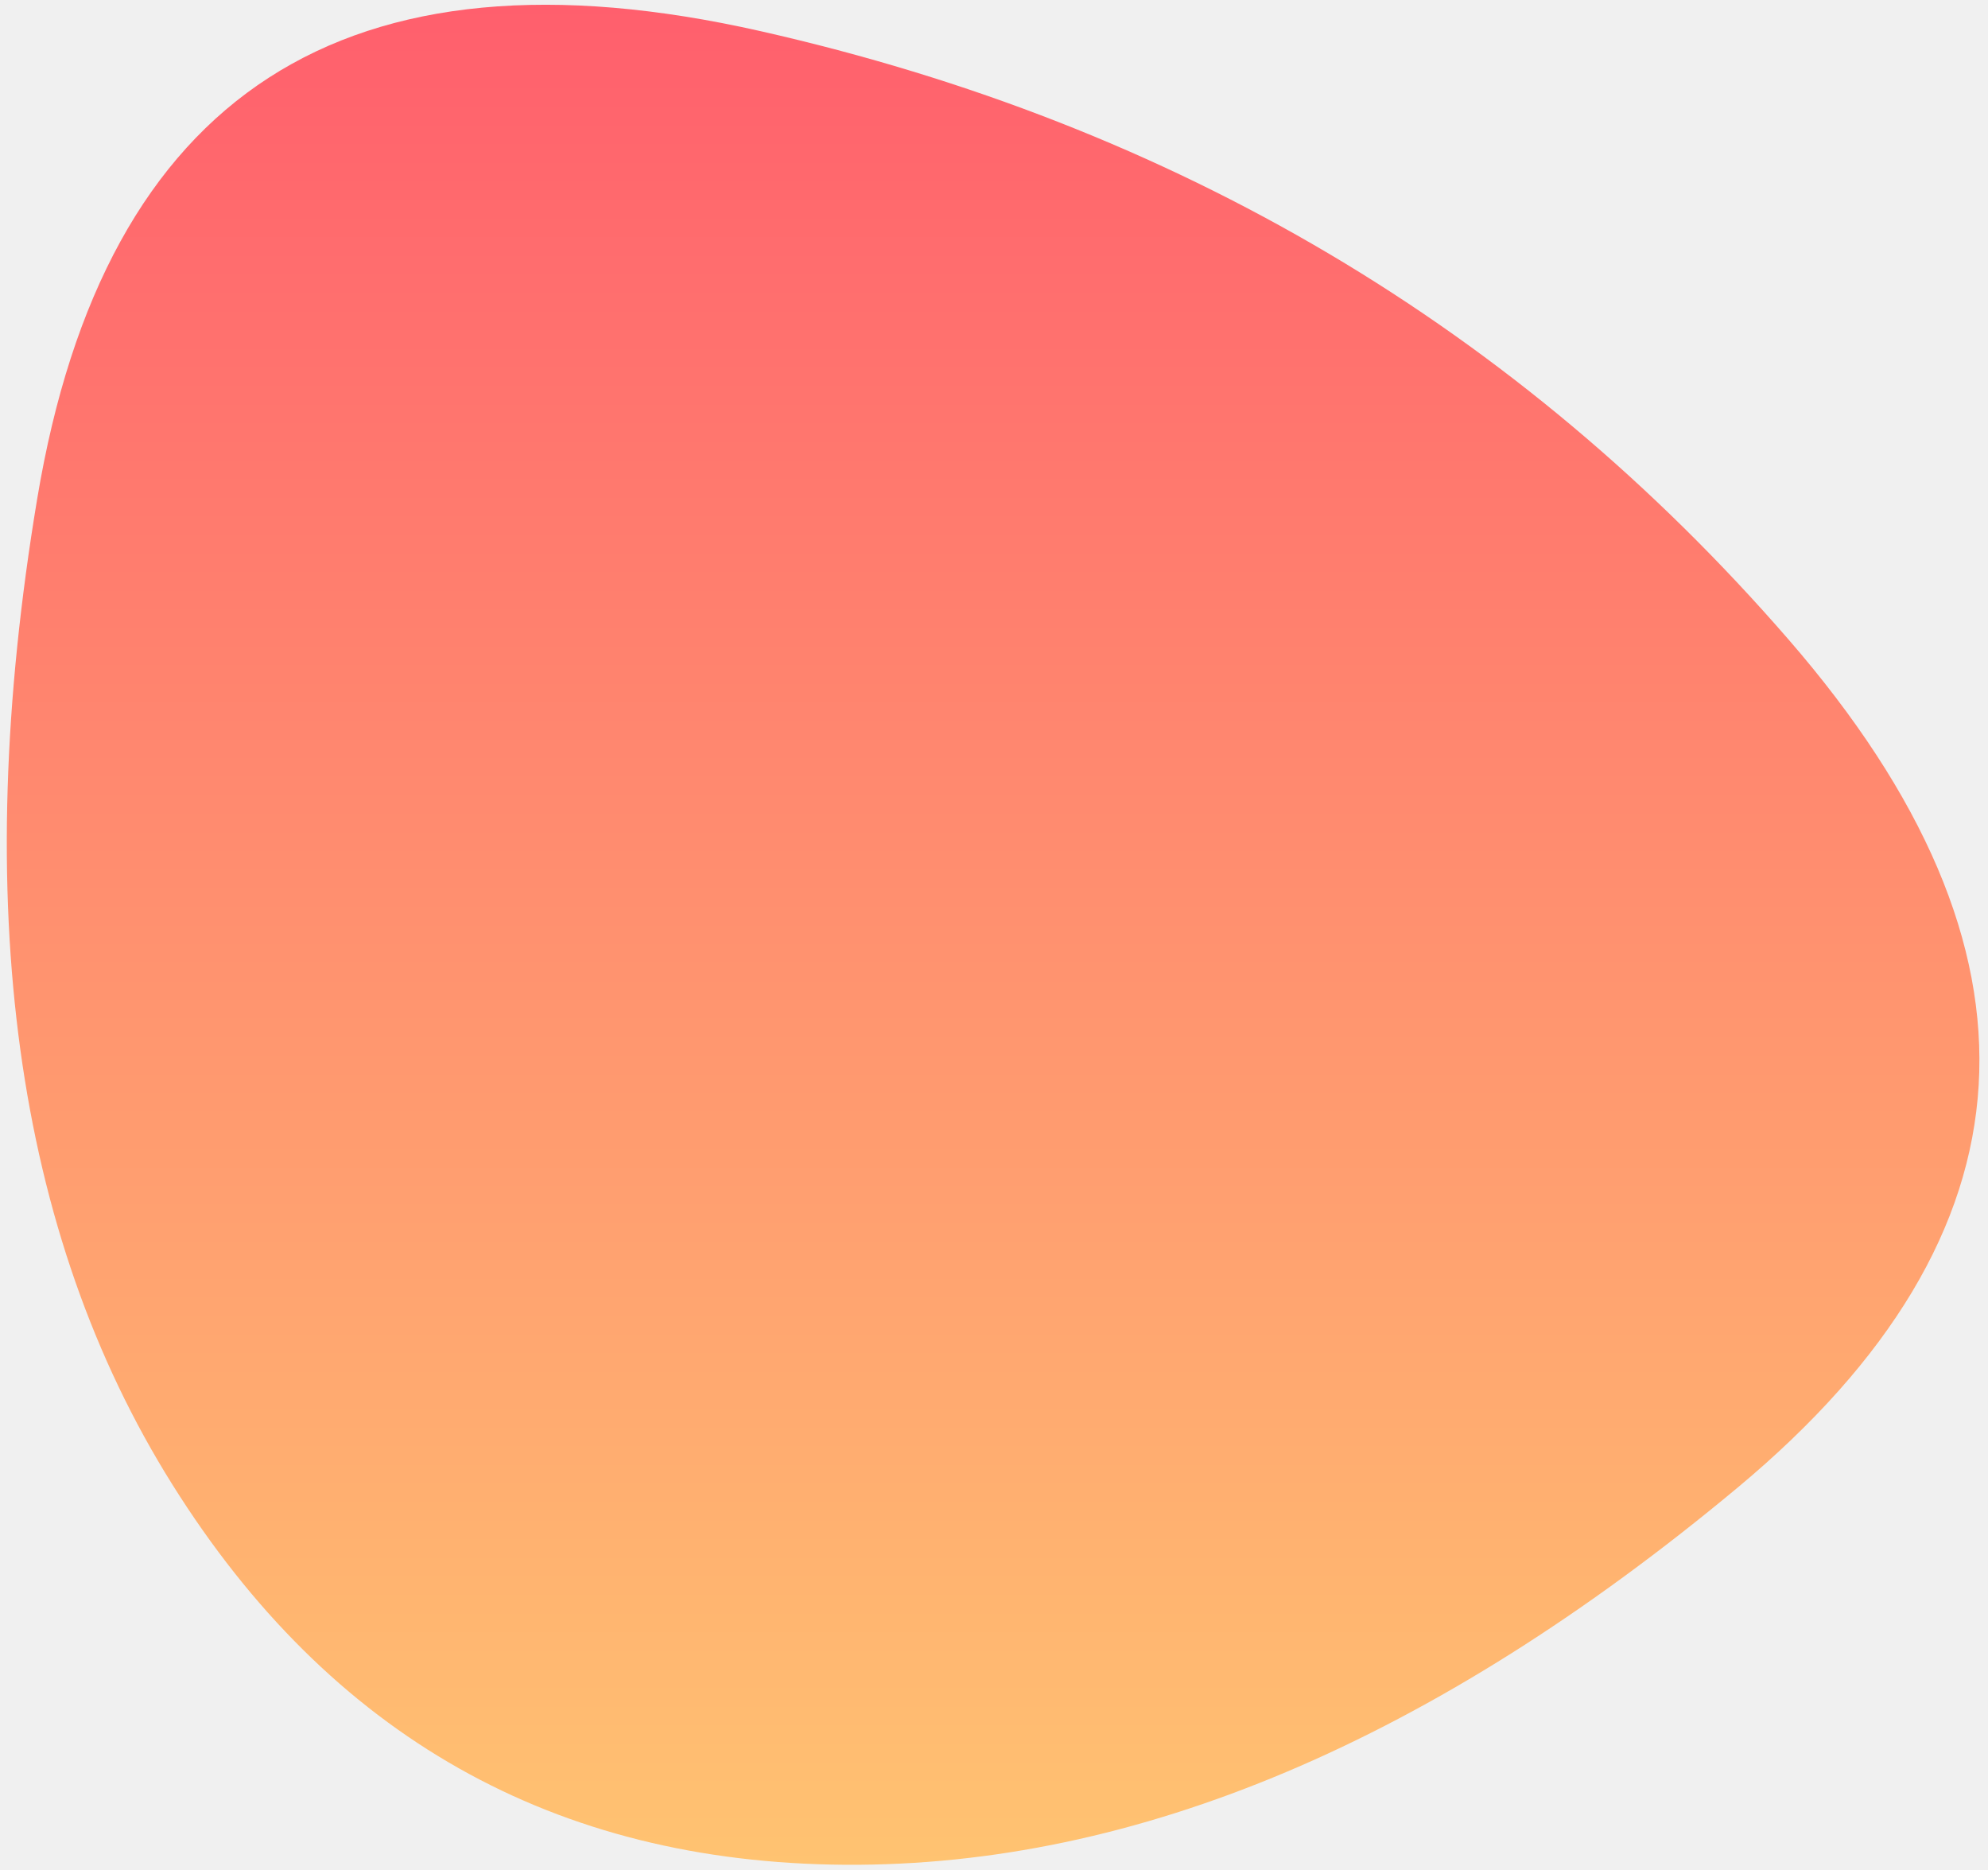
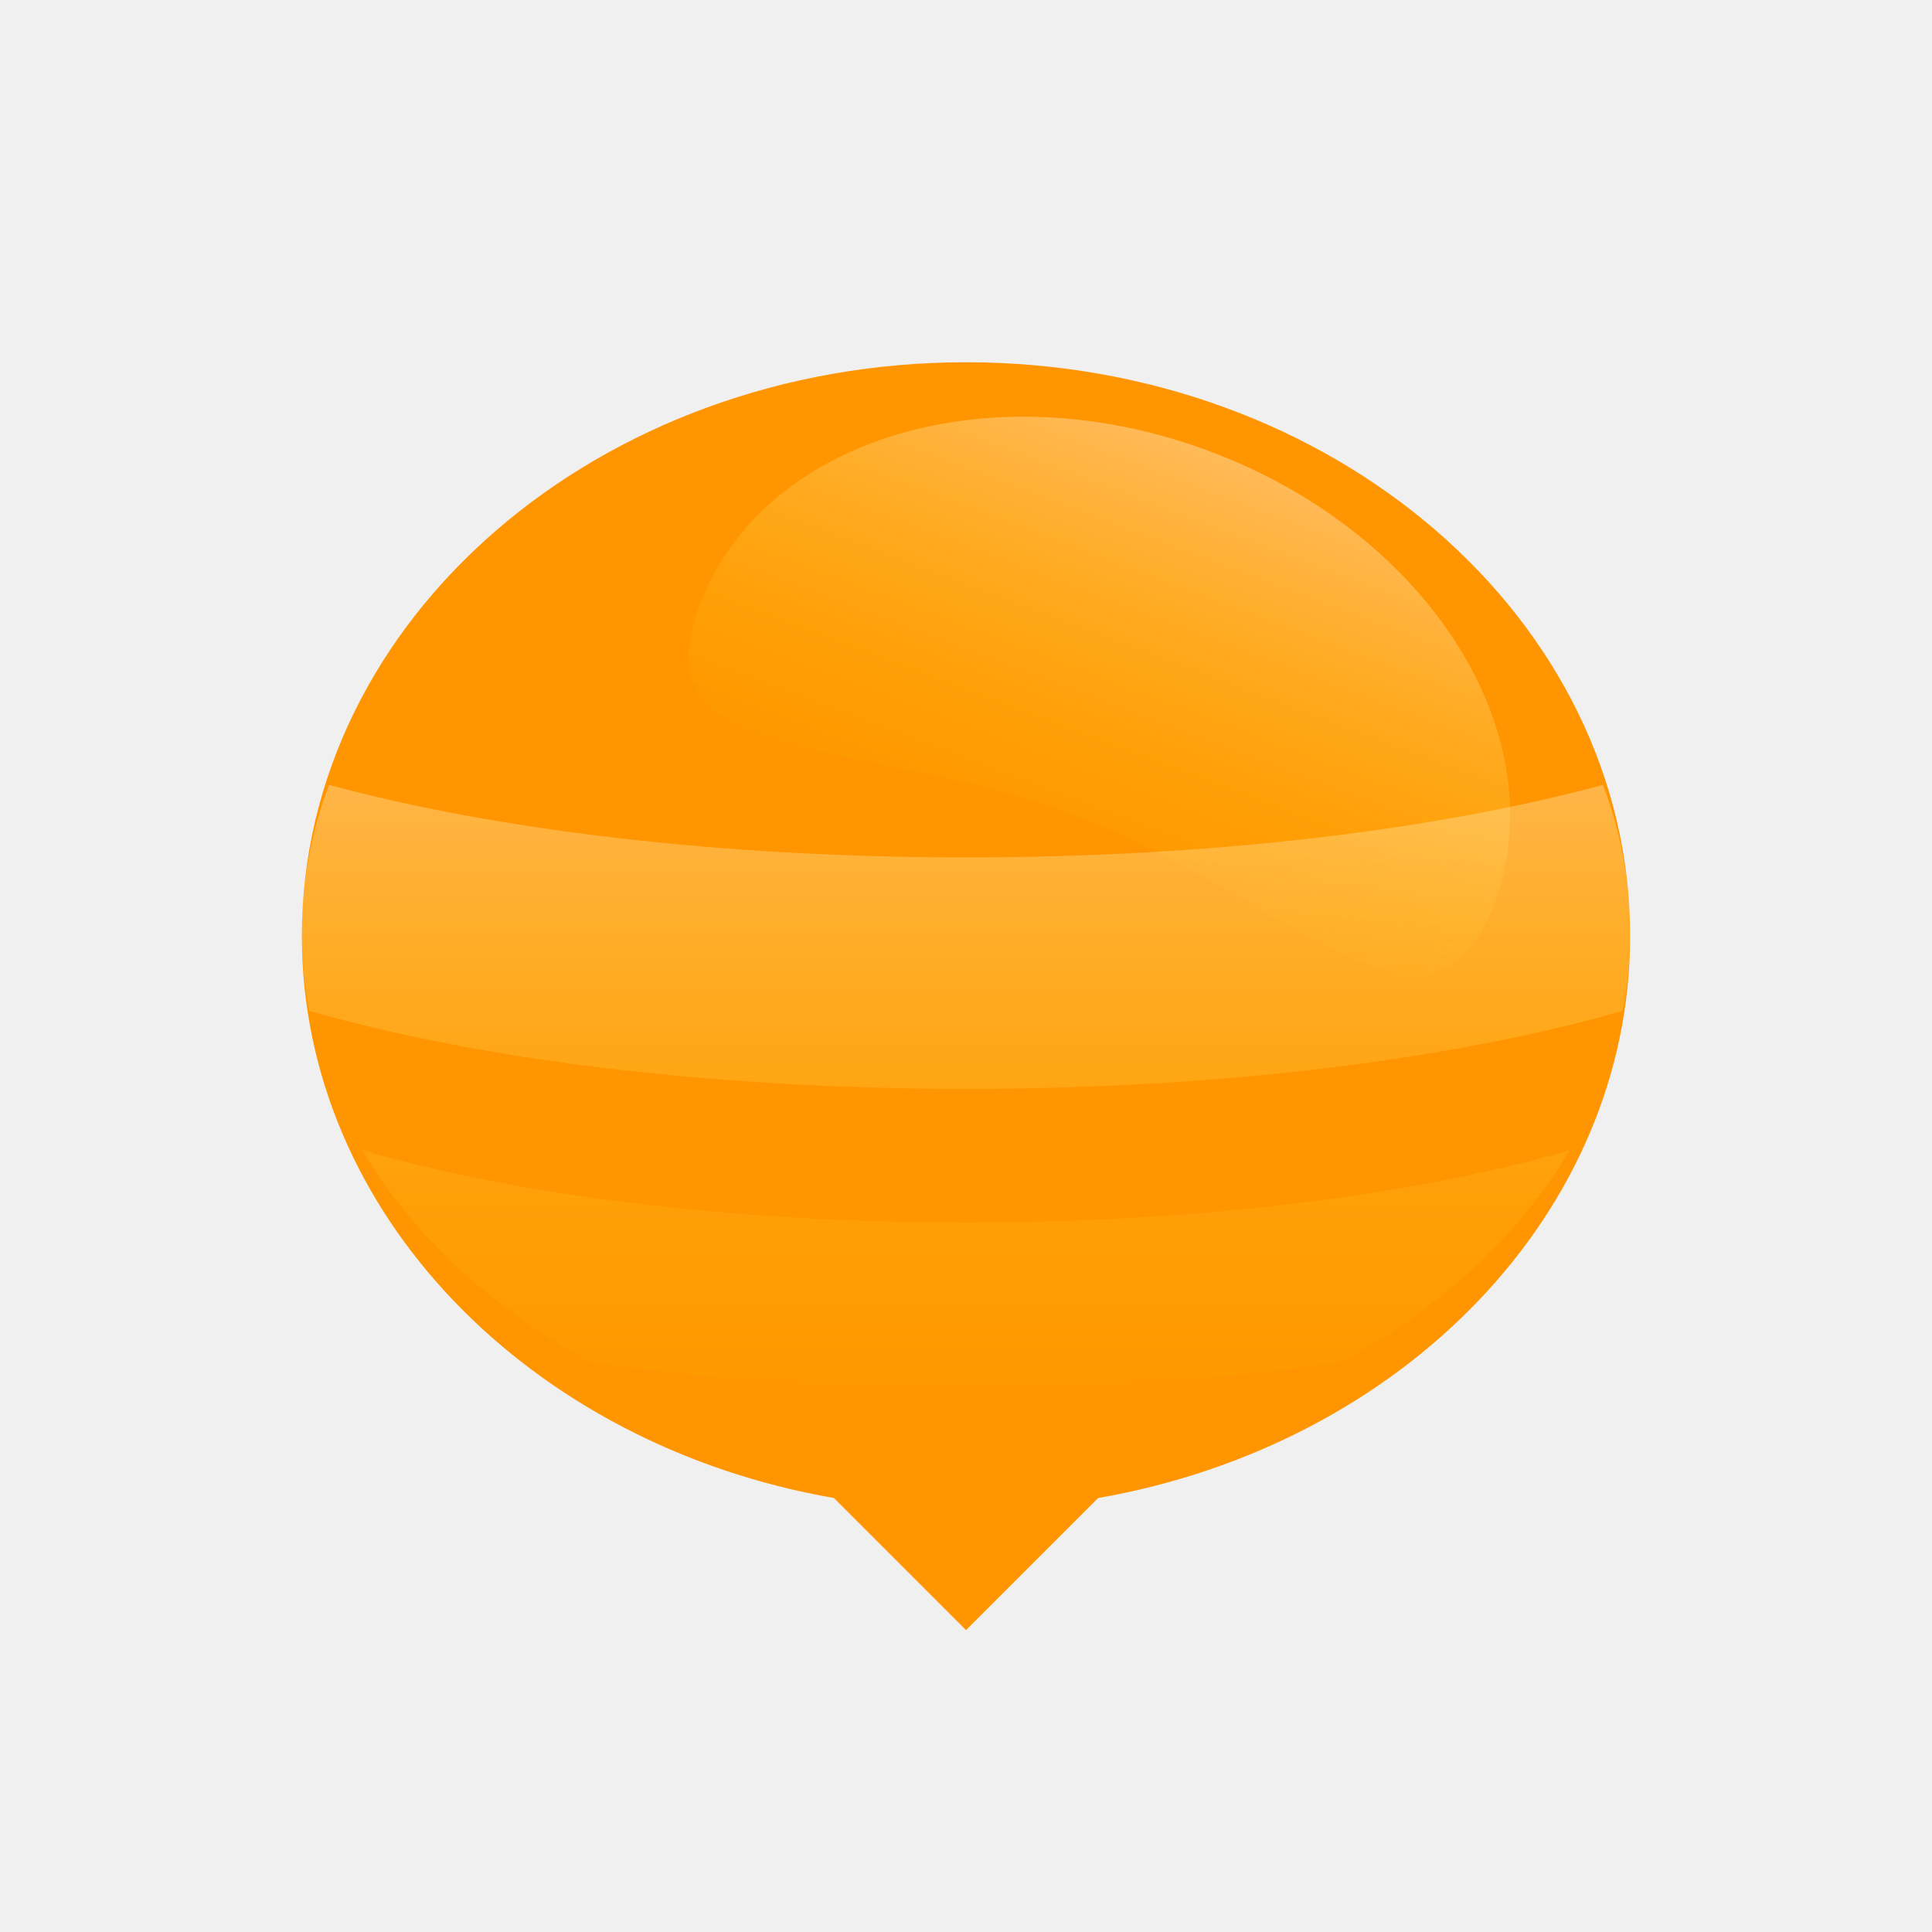
- <svg xmlns="http://www.w3.org/2000/svg" width="117" height="110" viewBox="0 0 117 110" fill="none">
-   <path d="M102.282 87.513C84.385 102.427 66.874 109.829 49.75 109.719C32.626 109.608 19.424 102.151 10.144 87.347C0.864 72.543 -1.787 53.209 2.19 29.346C6.167 5.483 20.363 -3.686 44.779 1.837C69.194 7.361 89.356 19.293 105.265 37.632C121.174 55.971 120.18 72.598 102.282 87.513Z" fill="url(#paint0_linear)" />
+ <svg xmlns="http://www.w3.org/2000/svg" width="32" height="32" viewBox="0 0 32 32" fill="none">
+   <g clip-path="url(#clip0_241_87)">
+     <path fill-rule="evenodd" clip-rule="evenodd" d="M18.188 24.812C23.215 23.936 27 20.1 27 15.5C27 10.253 22.075 6 16 6C9.925 6 5 10.253 5 15.5C5 20.1 8.785 23.936 13.812 24.812L16 27L18.188 24.812Z" fill="#FF9500" />
+     <path opacity="0.87" d="M24.744 14.986C23.697 17.757 21.42 14.877 17.787 13.506C14.155 12.134 10.542 12.79 11.589 10.018C12.635 7.247 16.428 6.112 20.061 7.484C23.694 8.855 25.79 12.214 24.744 14.986Z" fill="url(#paint0_linear_241_87)" fill-opacity="0.4" />
+     <path opacity="0.87" fill-rule="evenodd" clip-rule="evenodd" d="M9.763 22.553C11.607 22.838 13.734 23 16 23C18.266 23 20.393 22.838 22.237 22.553C23.858 21.677 25.165 20.468 25.997 19.052C23.455 19.79 19.915 20.248 16 20.248C12.085 20.248 8.545 19.79 6.003 19.052C6.835 20.468 8.142 21.677 9.763 22.553ZM5.123 16.743C7.898 17.541 11.746 18.036 16 18.036C20.253 18.036 24.102 17.541 26.877 16.743C26.958 16.321 27 15.889 27 15.449C27 14.598 26.843 13.776 26.55 13C23.804 13.744 20.089 14.201 16 14.201C11.911 14.201 8.196 13.744 5.45 13C5.157 13.776 5 14.598 5 15.449C5 15.889 5.042 16.321 5.123 16.743Z" fill="url(#paint1_linear_241_87)" fill-opacity="0.4" />
+   </g>
  <defs>
-     <linearGradient id="paint0_linear" x1="0.4" y1="0.28" x2="0.4" y2="109.72" gradientUnits="userSpaceOnUse">
-       <stop stop-color="#FF5F6D" />
-       <stop offset="1" stop-color="#FFC371" />
+     <linearGradient id="paint0_linear_241_87" x1="20.061" y1="7.484" x2="17.577" y2="14.061" gradientUnits="userSpaceOnUse">
+       <stop stop-color="white" />
+       <stop offset="1" stop-color="#FFE600" stop-opacity="0.1" />
    </linearGradient>
+     <linearGradient id="paint1_linear_241_87" x1="16" y1="11.754" x2="16" y2="23" gradientUnits="userSpaceOnUse">
+       <stop stop-color="white" />
+       <stop offset="1" stop-color="#FFE600" stop-opacity="0.1" />
+     </linearGradient>
+     <clipPath id="clip0_241_87">
+       <path d="M0 12.8C0 8.32 0 6.079 0.872 4.368C1.639 2.863 2.863 1.639 4.368 0.872C6.079 0 8.32 0 12.8 0H19.2C23.68 0 25.921 0 27.632 0.872C29.137 1.639 30.361 2.863 31.128 4.368C32 6.079 32 8.32 32 12.8V19.2C32 23.68 32 25.921 31.128 27.632C30.361 29.137 29.137 30.361 27.632 31.128C25.921 32 23.68 32 19.2 32H12.8C8.32 32 6.079 32 4.368 31.128C2.863 30.361 1.639 29.137 0.872 27.632C0 25.921 0 23.68 0 19.2V12.8Z" fill="white" />
+     </clipPath>
  </defs>
</svg>
